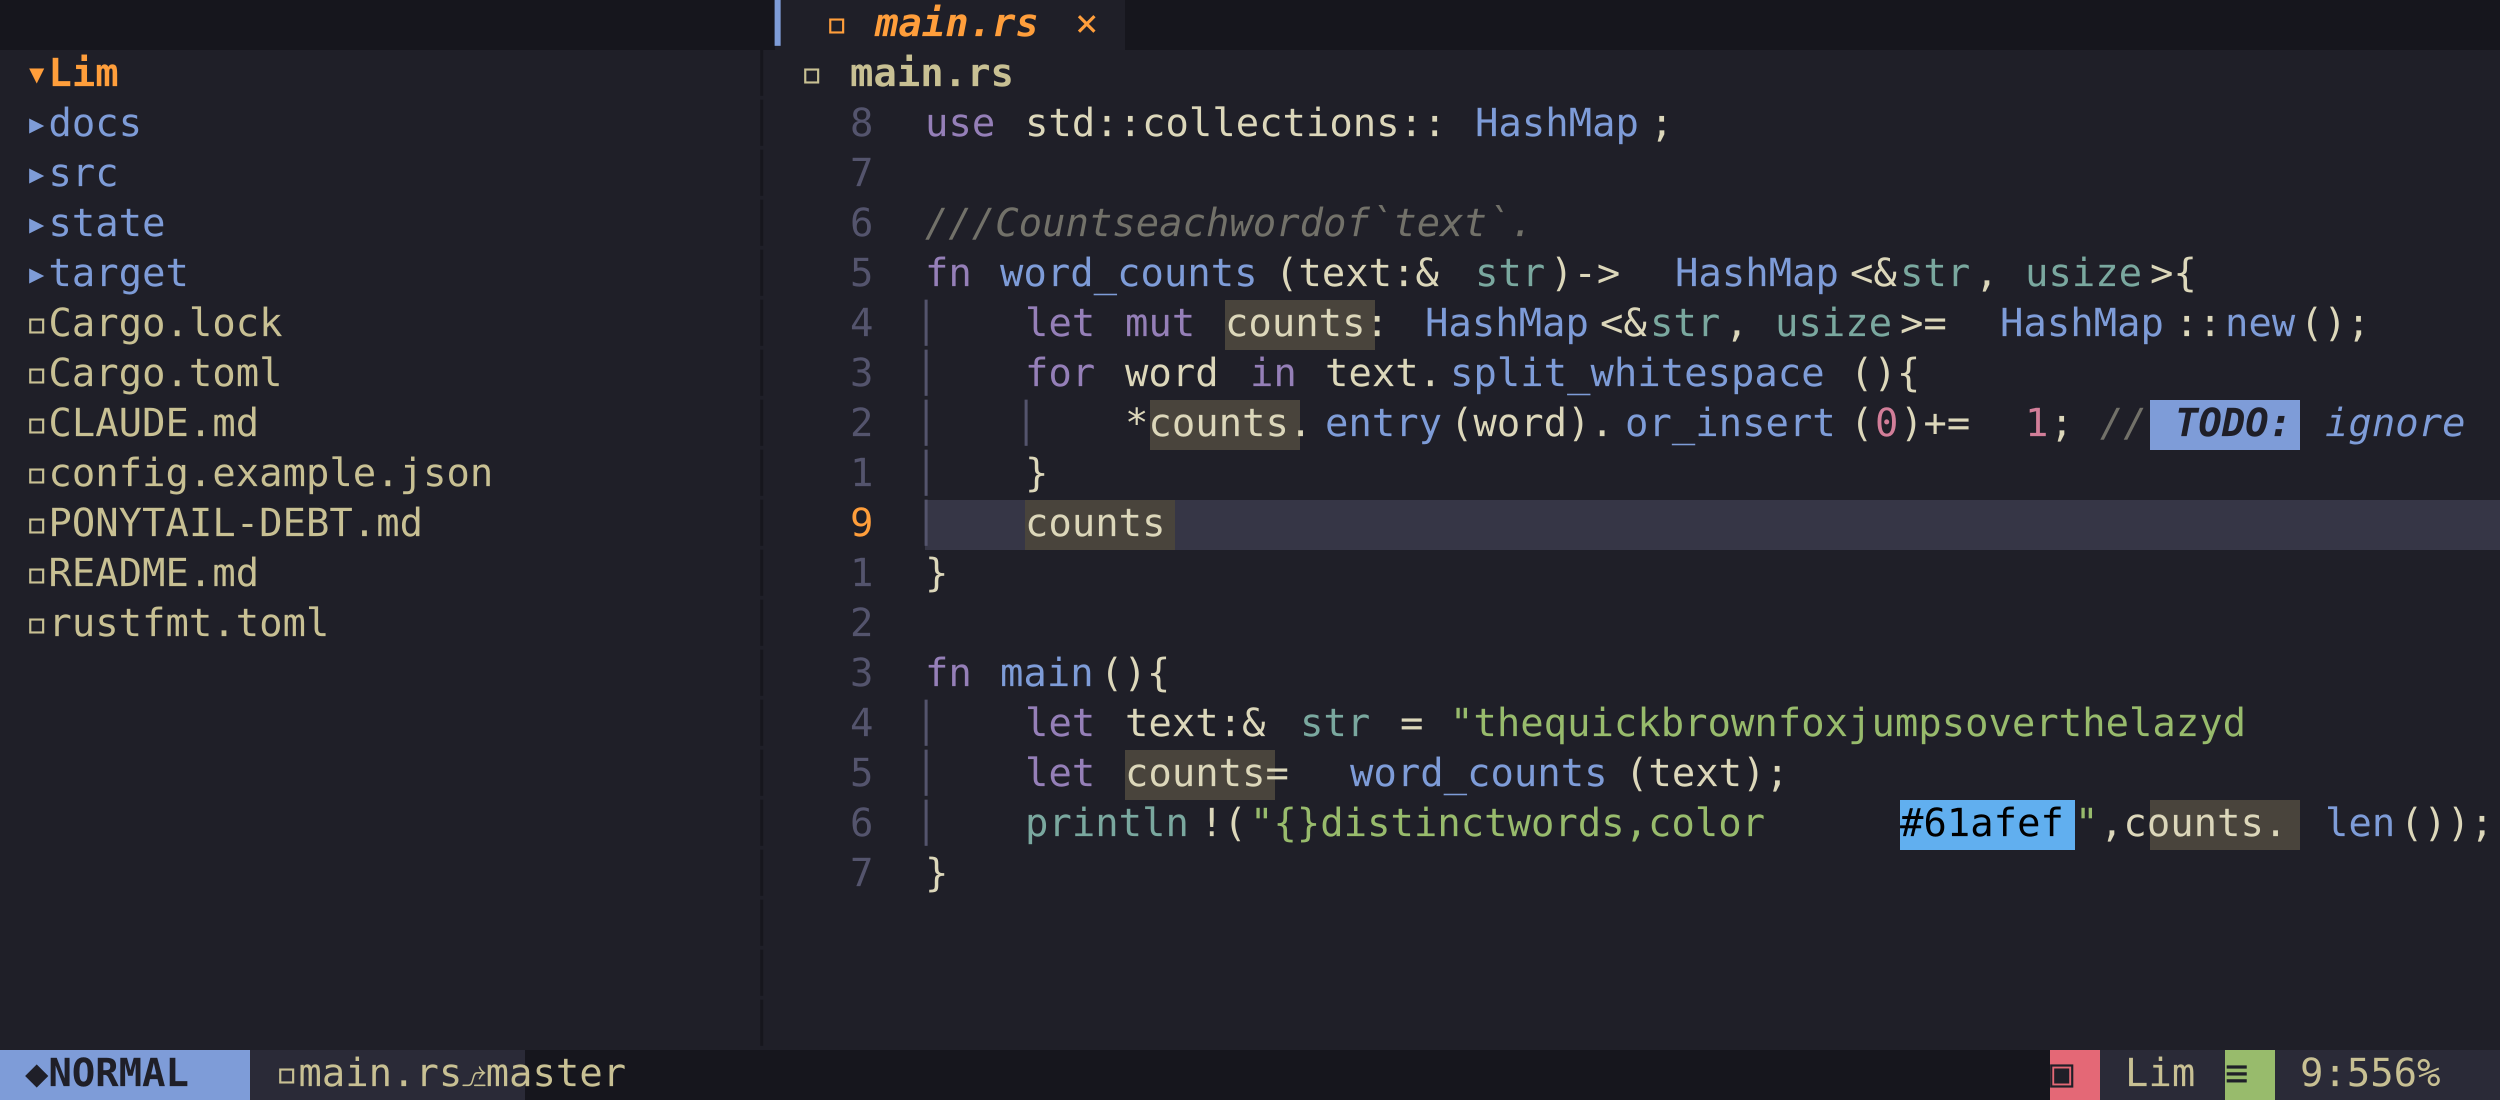
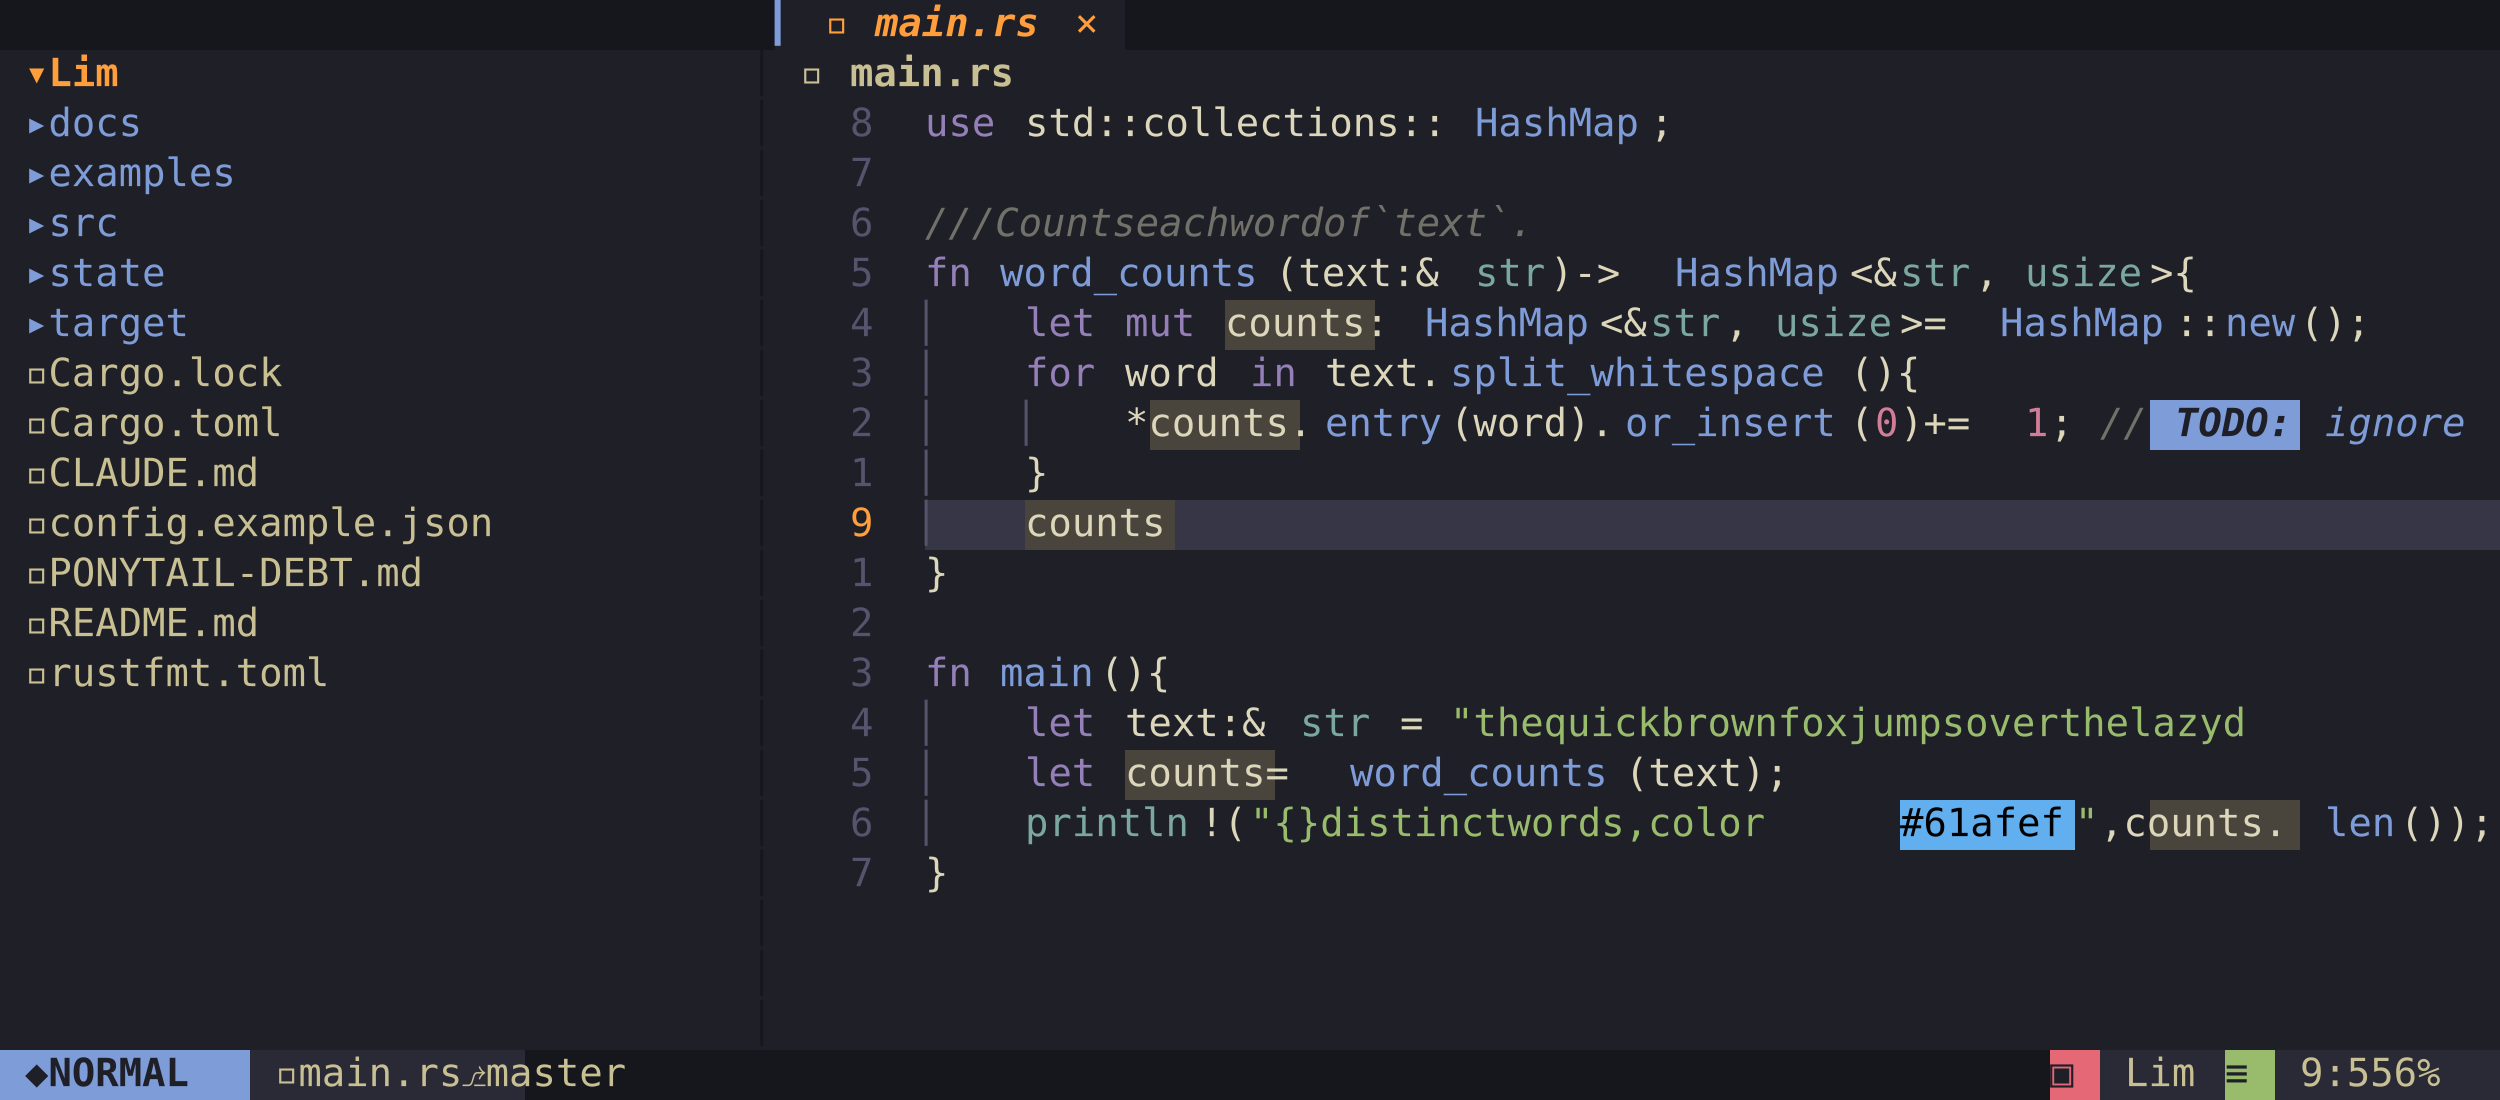
<svg xmlns="http://www.w3.org/2000/svg" width="900" height="396" viewBox="0 0 900 396" font-family="'JetBrainsMono Nerd Font','Symbols Nerd Font','Cascadia Code',Consolas,monospace" font-size="14" xml:space="preserve">
  <rect x="0" y="0" width="279" height="18" fill="#16161d" />
  <rect x="279" y="0" width="126" height="18" fill="#1f1f28" />
  <rect x="405" y="0" width="495" height="18" fill="#16161d" />
  <text x="279" y="13" fill="#7e9cd8">▎</text>
  <text x="297" y="13" fill="#ff9e3b">▫</text>
  <text x="315 324 333 342 351 360 369" y="13" fill="#ff9e3b" font-weight="bold" font-style="italic">main.rs</text>
  <text x="387" y="13" fill="#ff9e3b">×</text>
  <rect x="0" y="18" width="900" height="18" fill="#1f1f28" />
  <text x="9 27 36 45" y="31" fill="#ff9e3b" font-weight="bold">▾Lim</text>
  <text x="270" y="31" fill="#16161d">│</text>
  <text x="288" y="31" fill="#c8c093">▫</text>
  <text x="306 315 324 333 342 351 360" y="31" fill="#c8c093" font-weight="bold">main.rs</text>
  <rect x="0" y="36" width="900" height="18" fill="#1f1f28" />
  <text x="9 27 36 45 54" y="49" fill="#7e9cd8">▸docs</text>
  <text x="270" y="49" fill="#16161d">│</text>
  <text x="306" y="49" fill="#54546d">8</text>
  <text x="333 342 351" y="49" fill="#957fb8">use</text>
  <text x="369 378 387 396 405 414 423 432 441 450 459 468 477 486 495 504 513 522" y="49" fill="#dcd7ba">std::collections::</text>
  <text x="531 540 549 558 567 576 585" y="49" fill="#7e9cd8">HashMap</text>
  <text x="594" y="49" fill="#dcd7ba">;</text>
  <rect x="0" y="54" width="900" height="18" fill="#1f1f28" />
-   <text x="9 27 36 45" y="67" fill="#7e9cd8">▸src</text>
+   <text x="9 27 36 45 54 63 72 81 90" y="67" fill="#7e9cd8">▸examples</text>
  <text x="270" y="67" fill="#16161d">│</text>
  <text x="306" y="67" fill="#54546d">7</text>
  <rect x="0" y="72" width="900" height="18" fill="#1f1f28" />
-   <text x="9 27 36 45 54 63" y="85" fill="#7e9cd8">▸state</text>
+   <text x="9 27 36 45" y="85" fill="#7e9cd8">▸src</text>
  <text x="270" y="85" fill="#16161d">│</text>
  <text x="306" y="85" fill="#54546d">6</text>
  <text x="333 342 351 369 378 387 396 405 414 432 441 450 459 477 486 495 504 522 531 549 558 567 576 585 594 603" y="85" fill="#727169" font-style="italic">///Countseachwordof`text`.</text>
  <rect x="0" y="90" width="900" height="18" fill="#1f1f28" />
-   <text x="9 27 36 45 54 63 72" y="103" fill="#7e9cd8">▸target</text>
+   <text x="9 27 36 45 54 63" y="103" fill="#7e9cd8">▸state</text>
  <text x="270" y="103" fill="#16161d">│</text>
  <text x="306" y="103" fill="#54546d">5</text>
  <text x="333 342" y="103" fill="#957fb8">fn</text>
  <text x="360 369 378 387 396 405 414 423 432 441 450" y="103" fill="#7e9cd8">word_counts</text>
  <text x="459 468 477 486 495 504 522" y="103" fill="#dcd7ba">(text:&amp;</text>
  <text x="531 540 549" y="103" fill="#7aa89f">str</text>
  <text x="558 576 585" y="103" fill="#dcd7ba">)-&gt;</text>
  <text x="603 612 621 630 639 648 657" y="103" fill="#7e9cd8">HashMap</text>
  <text x="666 675" y="103" fill="#dcd7ba">&lt;&amp;</text>
  <text x="684 693 702" y="103" fill="#7aa89f">str</text>
  <text x="711" y="103" fill="#dcd7ba">,</text>
  <text x="729 738 747 756 765" y="103" fill="#7aa89f">usize</text>
  <text x="774 792" y="103" fill="#dcd7ba">&gt;{</text>
  <rect x="0" y="108" width="441" height="18" fill="#1f1f28" />
  <rect x="441" y="108" width="54" height="18" fill="#49443c" />
  <rect x="495" y="108" width="405" height="18" fill="#1f1f28" />
-   <text x="9 27 36 45 54 63 72 81 90 99 108" y="121" fill="#c8c093">▫Cargo.lock</text>
+   <text x="9 27 36 45 54 63 72" y="121" fill="#7e9cd8">▸target</text>
  <text x="270" y="121" fill="#16161d">│</text>
  <text x="306" y="121" fill="#54546d">4</text>
  <text x="333" y="121" fill="#54546d">▏</text>
  <text x="369 378 387" y="121" fill="#957fb8">let</text>
  <text x="405 414 423" y="121" fill="#957fb8">mut</text>
  <text x="441 450 459 468 477 486 495" y="121" fill="#dcd7ba">counts:</text>
  <text x="513 522 531 540 549 558 567" y="121" fill="#7e9cd8">HashMap</text>
  <text x="576 585" y="121" fill="#dcd7ba">&lt;&amp;</text>
  <text x="594 603 612" y="121" fill="#7aa89f">str</text>
  <text x="621" y="121" fill="#dcd7ba">,</text>
  <text x="639 648 657 666 675" y="121" fill="#7aa89f">usize</text>
  <text x="684 702" y="121" fill="#dcd7ba">&gt;=</text>
  <text x="720 729 738 747 756 765 774" y="121" fill="#7e9cd8">HashMap</text>
  <text x="783 792" y="121" fill="#dcd7ba">::</text>
  <text x="801 810 819" y="121" fill="#7e9cd8">new</text>
  <text x="828 837 846" y="121" fill="#dcd7ba">();</text>
  <rect x="0" y="126" width="900" height="18" fill="#1f1f28" />
-   <text x="9 27 36 45 54 63 72 81 90 99 108" y="139" fill="#c8c093">▫Cargo.toml</text>
+   <text x="9 27 36 45 54 63 72 81 90 99 108" y="139" fill="#c8c093">▫Cargo.lock</text>
  <text x="270" y="139" fill="#16161d">│</text>
  <text x="306" y="139" fill="#54546d">3</text>
  <text x="333" y="139" fill="#54546d">▏</text>
  <text x="369 378 387" y="139" fill="#957fb8">for</text>
  <text x="405 414 423 432" y="139" fill="#dcd7ba">word</text>
  <text x="450 459" y="139" fill="#957fb8">in</text>
  <text x="477 486 495 504 513" y="139" fill="#dcd7ba">text.</text>
  <text x="522 531 540 549 558 567 576 585 594 603 612 621 630 639 648 657" y="139" fill="#7e9cd8">split_whitespace</text>
  <text x="666 675 693" y="139" fill="#dcd7ba">(){</text>
  <rect x="0" y="144" width="414" height="18" fill="#1f1f28" />
  <rect x="414" y="144" width="54" height="18" fill="#49443c" />
  <rect x="468" y="144" width="306" height="18" fill="#1f1f28" />
  <rect x="774" y="144" width="54" height="18" fill="#7e9cd8" />
  <rect x="828" y="144" width="72" height="18" fill="#1f1f28" />
-   <text x="9 27 36 45 54 63 72 81 90 99" y="157" fill="#c8c093">▫CLAUDE.md</text>
+   <text x="9 27 36 45 54 63 72 81 90 99 108" y="157" fill="#c8c093">▫Cargo.toml</text>
  <text x="270" y="157" fill="#16161d">│</text>
  <text x="306" y="157" fill="#54546d">2</text>
  <text x="333" y="157" fill="#54546d">▏</text>
  <text x="369" y="157" fill="#54546d">▏</text>
  <text x="405 414 423 432 441 450 459 468" y="157" fill="#dcd7ba">*counts.</text>
  <text x="477 486 495 504 513" y="157" fill="#7e9cd8">entry</text>
  <text x="522 531 540 549 558 567 576" y="157" fill="#dcd7ba">(word).</text>
  <text x="585 594 603 612 621 630 639 648 657" y="157" fill="#7e9cd8">or_insert</text>
  <text x="666" y="157" fill="#dcd7ba">(</text>
  <text x="675" y="157" fill="#d27e99">0</text>
  <text x="684 702 711" y="157" fill="#dcd7ba">)+=</text>
  <text x="729" y="157" fill="#d27e99">1</text>
  <text x="738" y="157" fill="#dcd7ba">;</text>
  <text x="756 765" y="157" fill="#727169" font-style="italic">//</text>
  <text x="783 792 801 810 819" y="157" fill="#1f1f28" font-weight="bold" font-style="italic">TODO:</text>
  <text x="837 846 855 864 873 882" y="157" fill="#7e9cd8" font-style="italic">ignore</text>
  <rect x="0" y="162" width="900" height="18" fill="#1f1f28" />
-   <text x="9 27 36 45 54 63 72 81 90 99 108 117 126 135 144 153 162 171 180 189" y="175" fill="#c8c093">▫config.example.json</text>
+   <text x="9 27 36 45 54 63 72 81 90 99" y="175" fill="#c8c093">▫CLAUDE.md</text>
  <text x="270" y="175" fill="#16161d">│</text>
  <text x="306" y="175" fill="#54546d">1</text>
  <text x="333" y="175" fill="#54546d">▏</text>
  <text x="369" y="175" fill="#dcd7ba">}</text>
  <rect x="0" y="180" width="333" height="18" fill="#1f1f28" />
  <rect x="333" y="180" width="36" height="18" fill="#363646" />
  <rect x="369" y="180" width="54" height="18" fill="#49443c" />
  <rect x="423" y="180" width="477" height="18" fill="#363646" />
-   <text x="9 27 36 45 54 63 72 81 90 99 108 117 126 135 144 153 162" y="193" fill="#c8c093">▫PONYTAIL-DEBT.md</text>
+   <text x="9 27 36 45 54 63 72 81 90 99 108 117 126 135 144 153 162 171 180 189" y="193" fill="#c8c093">▫config.example.json</text>
  <text x="270" y="193" fill="#16161d">│</text>
  <text x="306" y="193" fill="#ff9e3b">9</text>
  <text x="333" y="193" fill="#54546d">▏</text>
  <text x="369 378 387 396 405 414" y="193" fill="#dcd7ba">counts</text>
  <rect x="0" y="198" width="900" height="18" fill="#1f1f28" />
-   <text x="9 27 36 45 54 63 72 81 90 99" y="211" fill="#c8c093">▫README.md</text>
+   <text x="9 27 36 45 54 63 72 81 90 99 108 117 126 135 144 153 162" y="211" fill="#c8c093">▫PONYTAIL-DEBT.md</text>
  <text x="270" y="211" fill="#16161d">│</text>
  <text x="306" y="211" fill="#54546d">1</text>
  <text x="333" y="211" fill="#dcd7ba">}</text>
  <rect x="0" y="216" width="900" height="18" fill="#1f1f28" />
-   <text x="9 27 36 45 54 63 72 81 90 99 108 117 126" y="229" fill="#c8c093">▫rustfmt.toml</text>
+   <text x="9 27 36 45 54 63 72 81 90 99" y="229" fill="#c8c093">▫README.md</text>
  <text x="270" y="229" fill="#16161d">│</text>
  <text x="306" y="229" fill="#54546d">2</text>
  <rect x="0" y="234" width="900" height="18" fill="#1f1f28" />
+   <text x="9 27 36 45 54 63 72 81 90 99 108 117 126" y="247" fill="#c8c093">▫rustfmt.toml</text>
  <text x="270" y="247" fill="#16161d">│</text>
  <text x="306" y="247" fill="#54546d">3</text>
  <text x="333 342" y="247" fill="#957fb8">fn</text>
  <text x="360 369 378 387" y="247" fill="#7e9cd8">main</text>
  <text x="396 405 423" y="247" fill="#dcd7ba">(){</text>
  <rect x="0" y="252" width="900" height="18" fill="#1f1f28" />
  <text x="270" y="265" fill="#16161d">│</text>
  <text x="306" y="265" fill="#54546d">4</text>
  <text x="333" y="265" fill="#54546d">▏</text>
  <text x="369 378 387" y="265" fill="#957fb8">let</text>
  <text x="405 414 423 432 441 459" y="265" fill="#dcd7ba">text:&amp;</text>
  <text x="468 477 486" y="265" fill="#7aa89f">str</text>
  <text x="504" y="265" fill="#dcd7ba">=</text>
  <text x="522 531 540 549 567 576 585 594 603 621 630 639 648 657 675 684 693 711 720 729 738 747 765 774 783 792 810 819 828 846 855 864 873 891" y="265" fill="#98bb6c">"thequickbrownfoxjumpsoverthelazyd</text>
  <rect x="0" y="270" width="405" height="18" fill="#1f1f28" />
  <rect x="405" y="270" width="54" height="18" fill="#49443c" />
  <rect x="459" y="270" width="441" height="18" fill="#1f1f28" />
  <text x="270" y="283" fill="#16161d">│</text>
  <text x="306" y="283" fill="#54546d">5</text>
  <text x="333" y="283" fill="#54546d">▏</text>
  <text x="369 378 387" y="283" fill="#957fb8">let</text>
  <text x="405 414 423 432 441 450 468" y="283" fill="#dcd7ba">counts=</text>
  <text x="486 495 504 513 522 531 540 549 558 567 576" y="283" fill="#7e9cd8">word_counts</text>
  <text x="585 594 603 612 621 630 639" y="283" fill="#dcd7ba">(text);</text>
  <rect x="0" y="288" width="684" height="18" fill="#1f1f28" />
  <rect x="684" y="288" width="63" height="18" fill="#61afef" />
  <rect x="747" y="288" width="27" height="18" fill="#1f1f28" />
  <rect x="774" y="288" width="54" height="18" fill="#49443c" />
  <rect x="828" y="288" width="72" height="18" fill="#1f1f28" />
  <text x="270" y="301" fill="#16161d">│</text>
  <text x="306" y="301" fill="#54546d">6</text>
  <text x="333" y="301" fill="#54546d">▏</text>
  <text x="369 378 387 396 405 414 423" y="301" fill="#7aa89f">println</text>
  <text x="432 441" y="301" fill="#dcd7ba">!(</text>
  <text x="450 459 468 486 495 504 513 522 531 540 549 567 576 585 594 603 612 630 639 648 657 666" y="301" fill="#98bb6c">"{}distinctwords,color</text>
  <text x="684 693 702 711 720 729 738" y="301" fill="#000000">#61afef</text>
  <text x="747" y="301" fill="#98bb6c">"</text>
  <text x="756 774 783 792 801 810 819 828" y="301" fill="#dcd7ba">,counts.</text>
  <text x="837 846 855" y="301" fill="#7e9cd8">len</text>
  <text x="864 873 882 891" y="301" fill="#dcd7ba">());</text>
  <rect x="0" y="306" width="900" height="18" fill="#1f1f28" />
  <text x="270" y="319" fill="#16161d">│</text>
  <text x="306" y="319" fill="#54546d">7</text>
  <text x="333" y="319" fill="#dcd7ba">}</text>
  <rect x="0" y="324" width="900" height="18" fill="#1f1f28" />
  <text x="270" y="337" fill="#16161d">│</text>
  <rect x="0" y="342" width="900" height="18" fill="#1f1f28" />
  <text x="270" y="355" fill="#16161d">│</text>
  <rect x="0" y="360" width="900" height="18" fill="#1f1f28" />
  <text x="270" y="373" fill="#16161d">│</text>
  <rect x="0" y="378" width="90" height="18" fill="#7e9cd8" />
  <rect x="90" y="378" width="99" height="18" fill="#2a2a37" />
  <rect x="189" y="378" width="549" height="18" fill="#16161d" />
  <rect x="738" y="378" width="18" height="18" fill="#e46876" />
  <rect x="756" y="378" width="45" height="18" fill="#2a2a37" />
  <rect x="801" y="378" width="18" height="18" fill="#98bb6c" />
  <rect x="819" y="378" width="81" height="18" fill="#2a2a37" />
  <text x="9 27 36 45 54 63 72" y="391" fill="#1f1f28" font-weight="bold">◆NORMAL</text>
  <text x="99 117 126 135 144 153 162 171 198 216 225 234 243 252 261" y="391" fill="#c8c093">▫main.rs⎇master</text>
  <text x="738" y="391" fill="#1f1f28">▣</text>
  <text x="765 774 783" y="391" fill="#c8c093">Lim</text>
  <text x="801" y="391" fill="#1f1f28">≡</text>
  <text x="828 837 846 864 873 882" y="391" fill="#c8c093">9:556%</text>
</svg>
